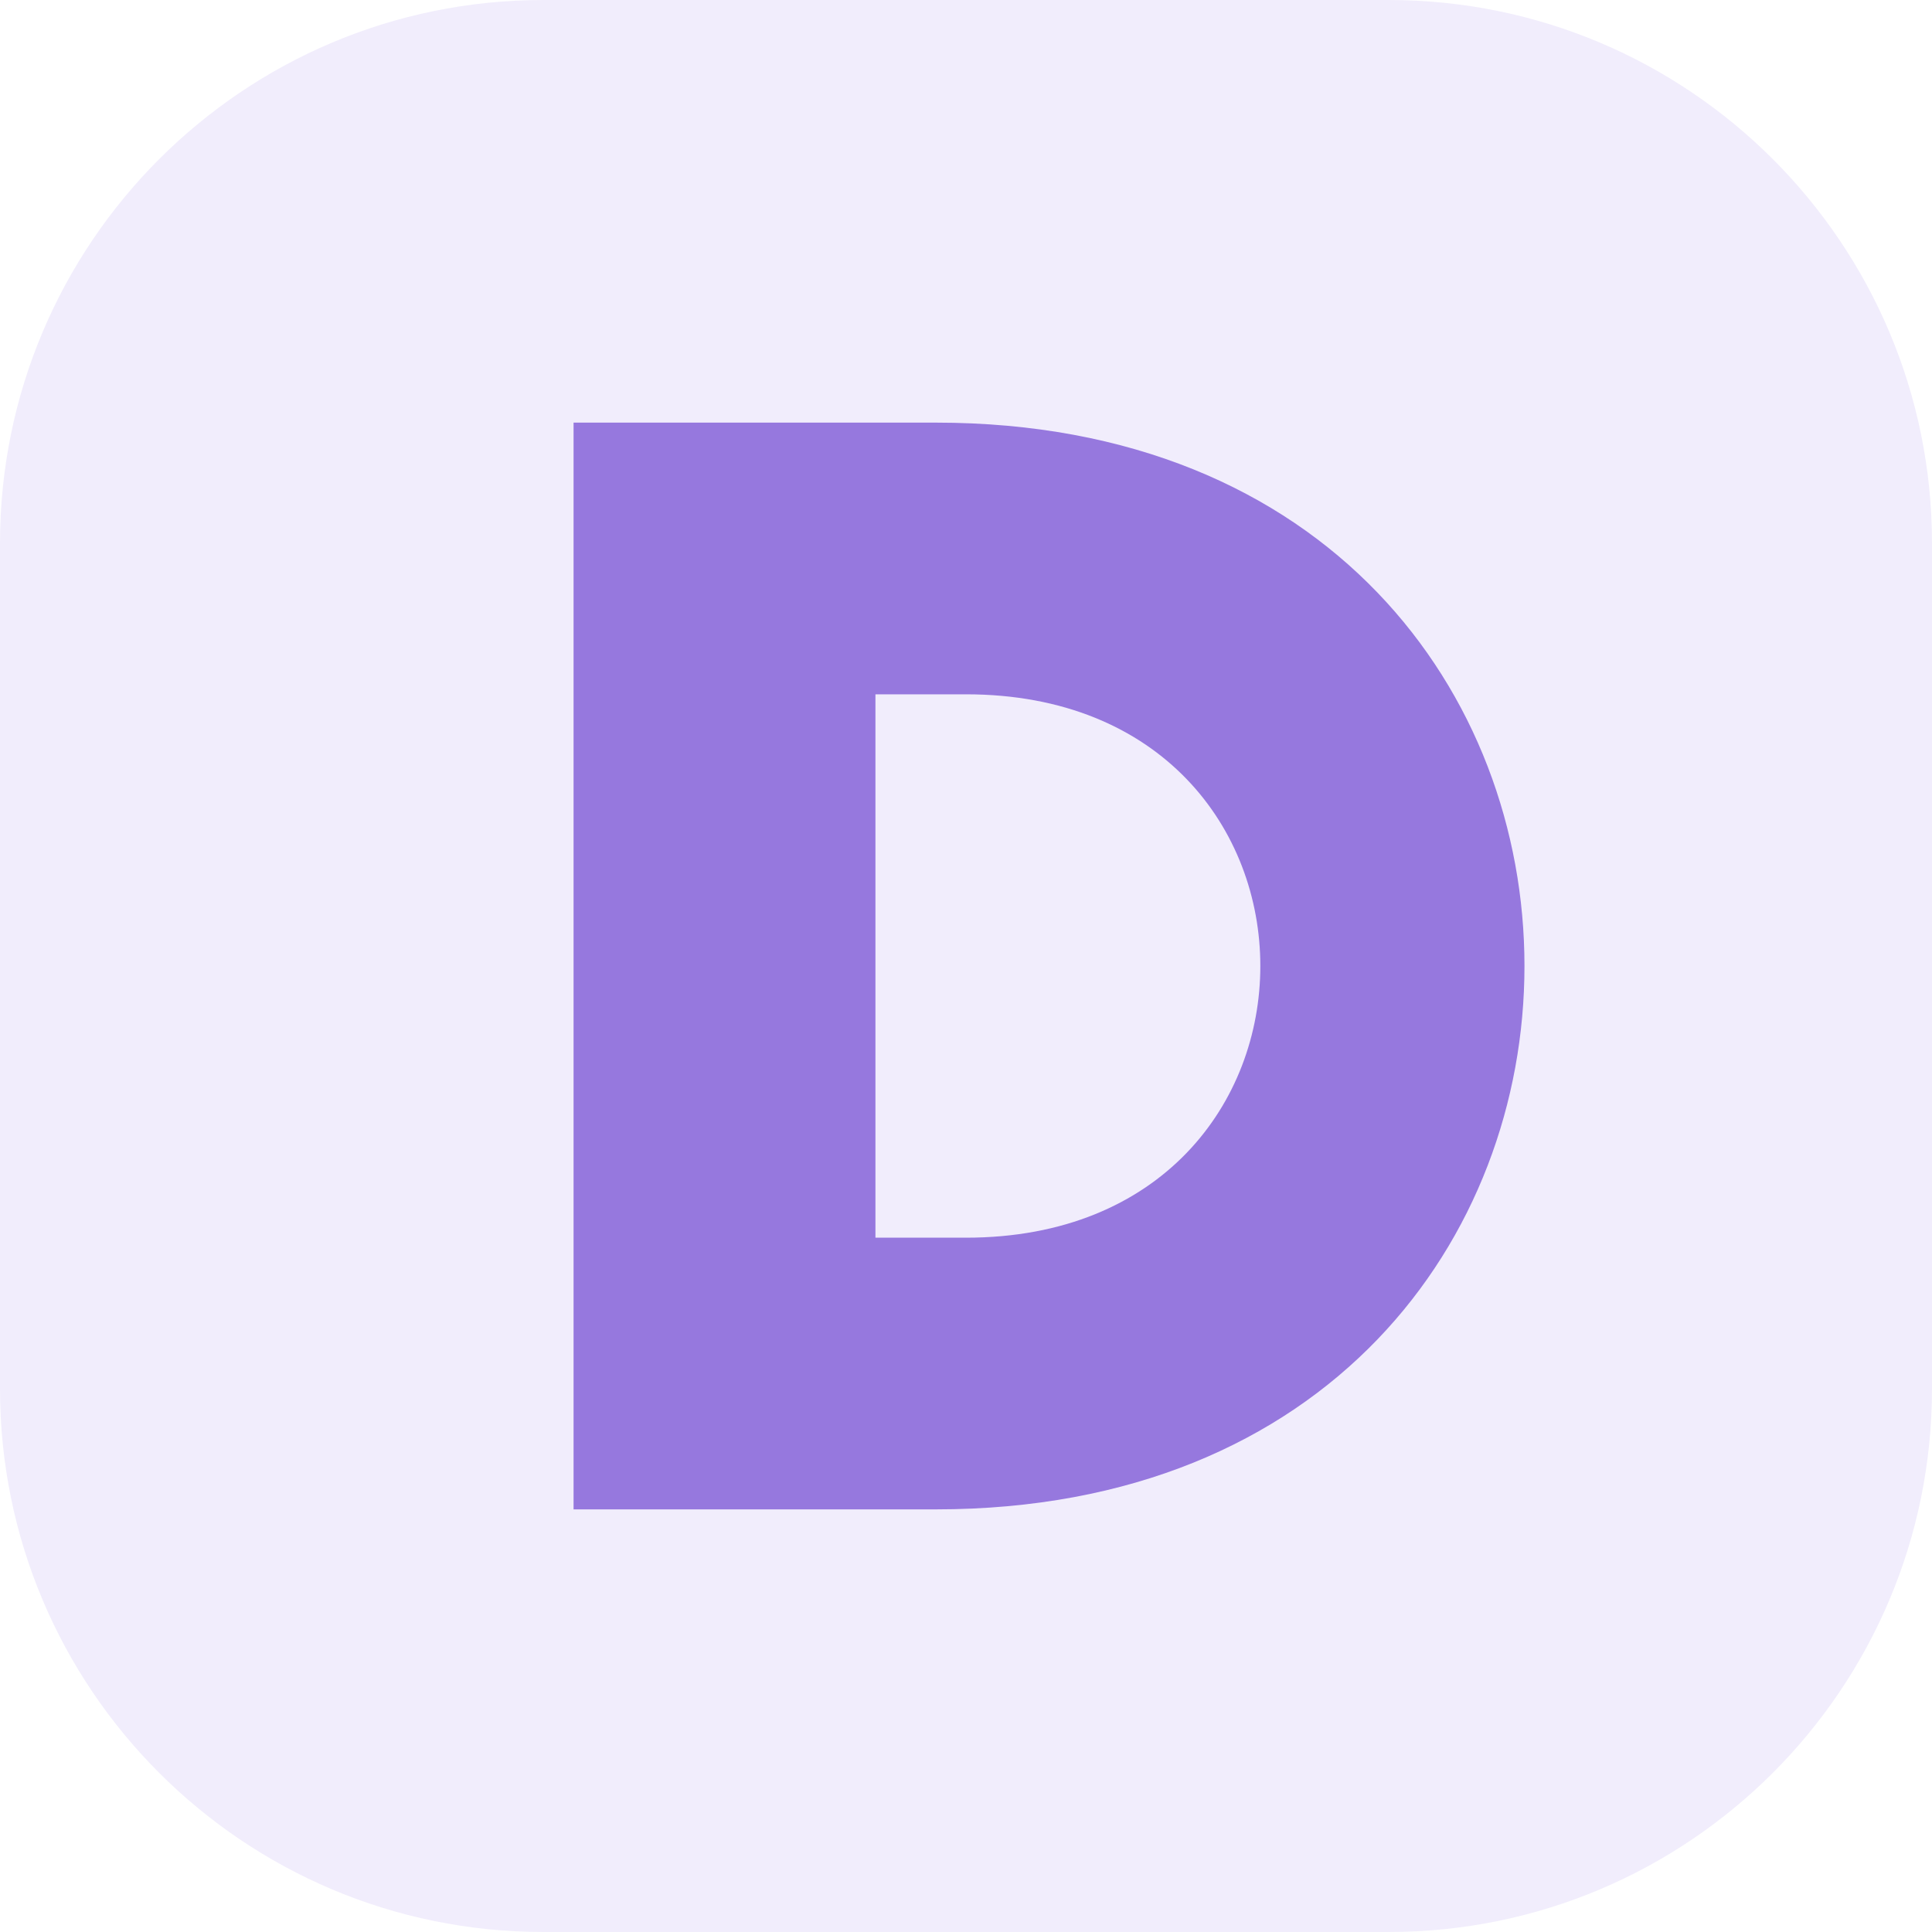
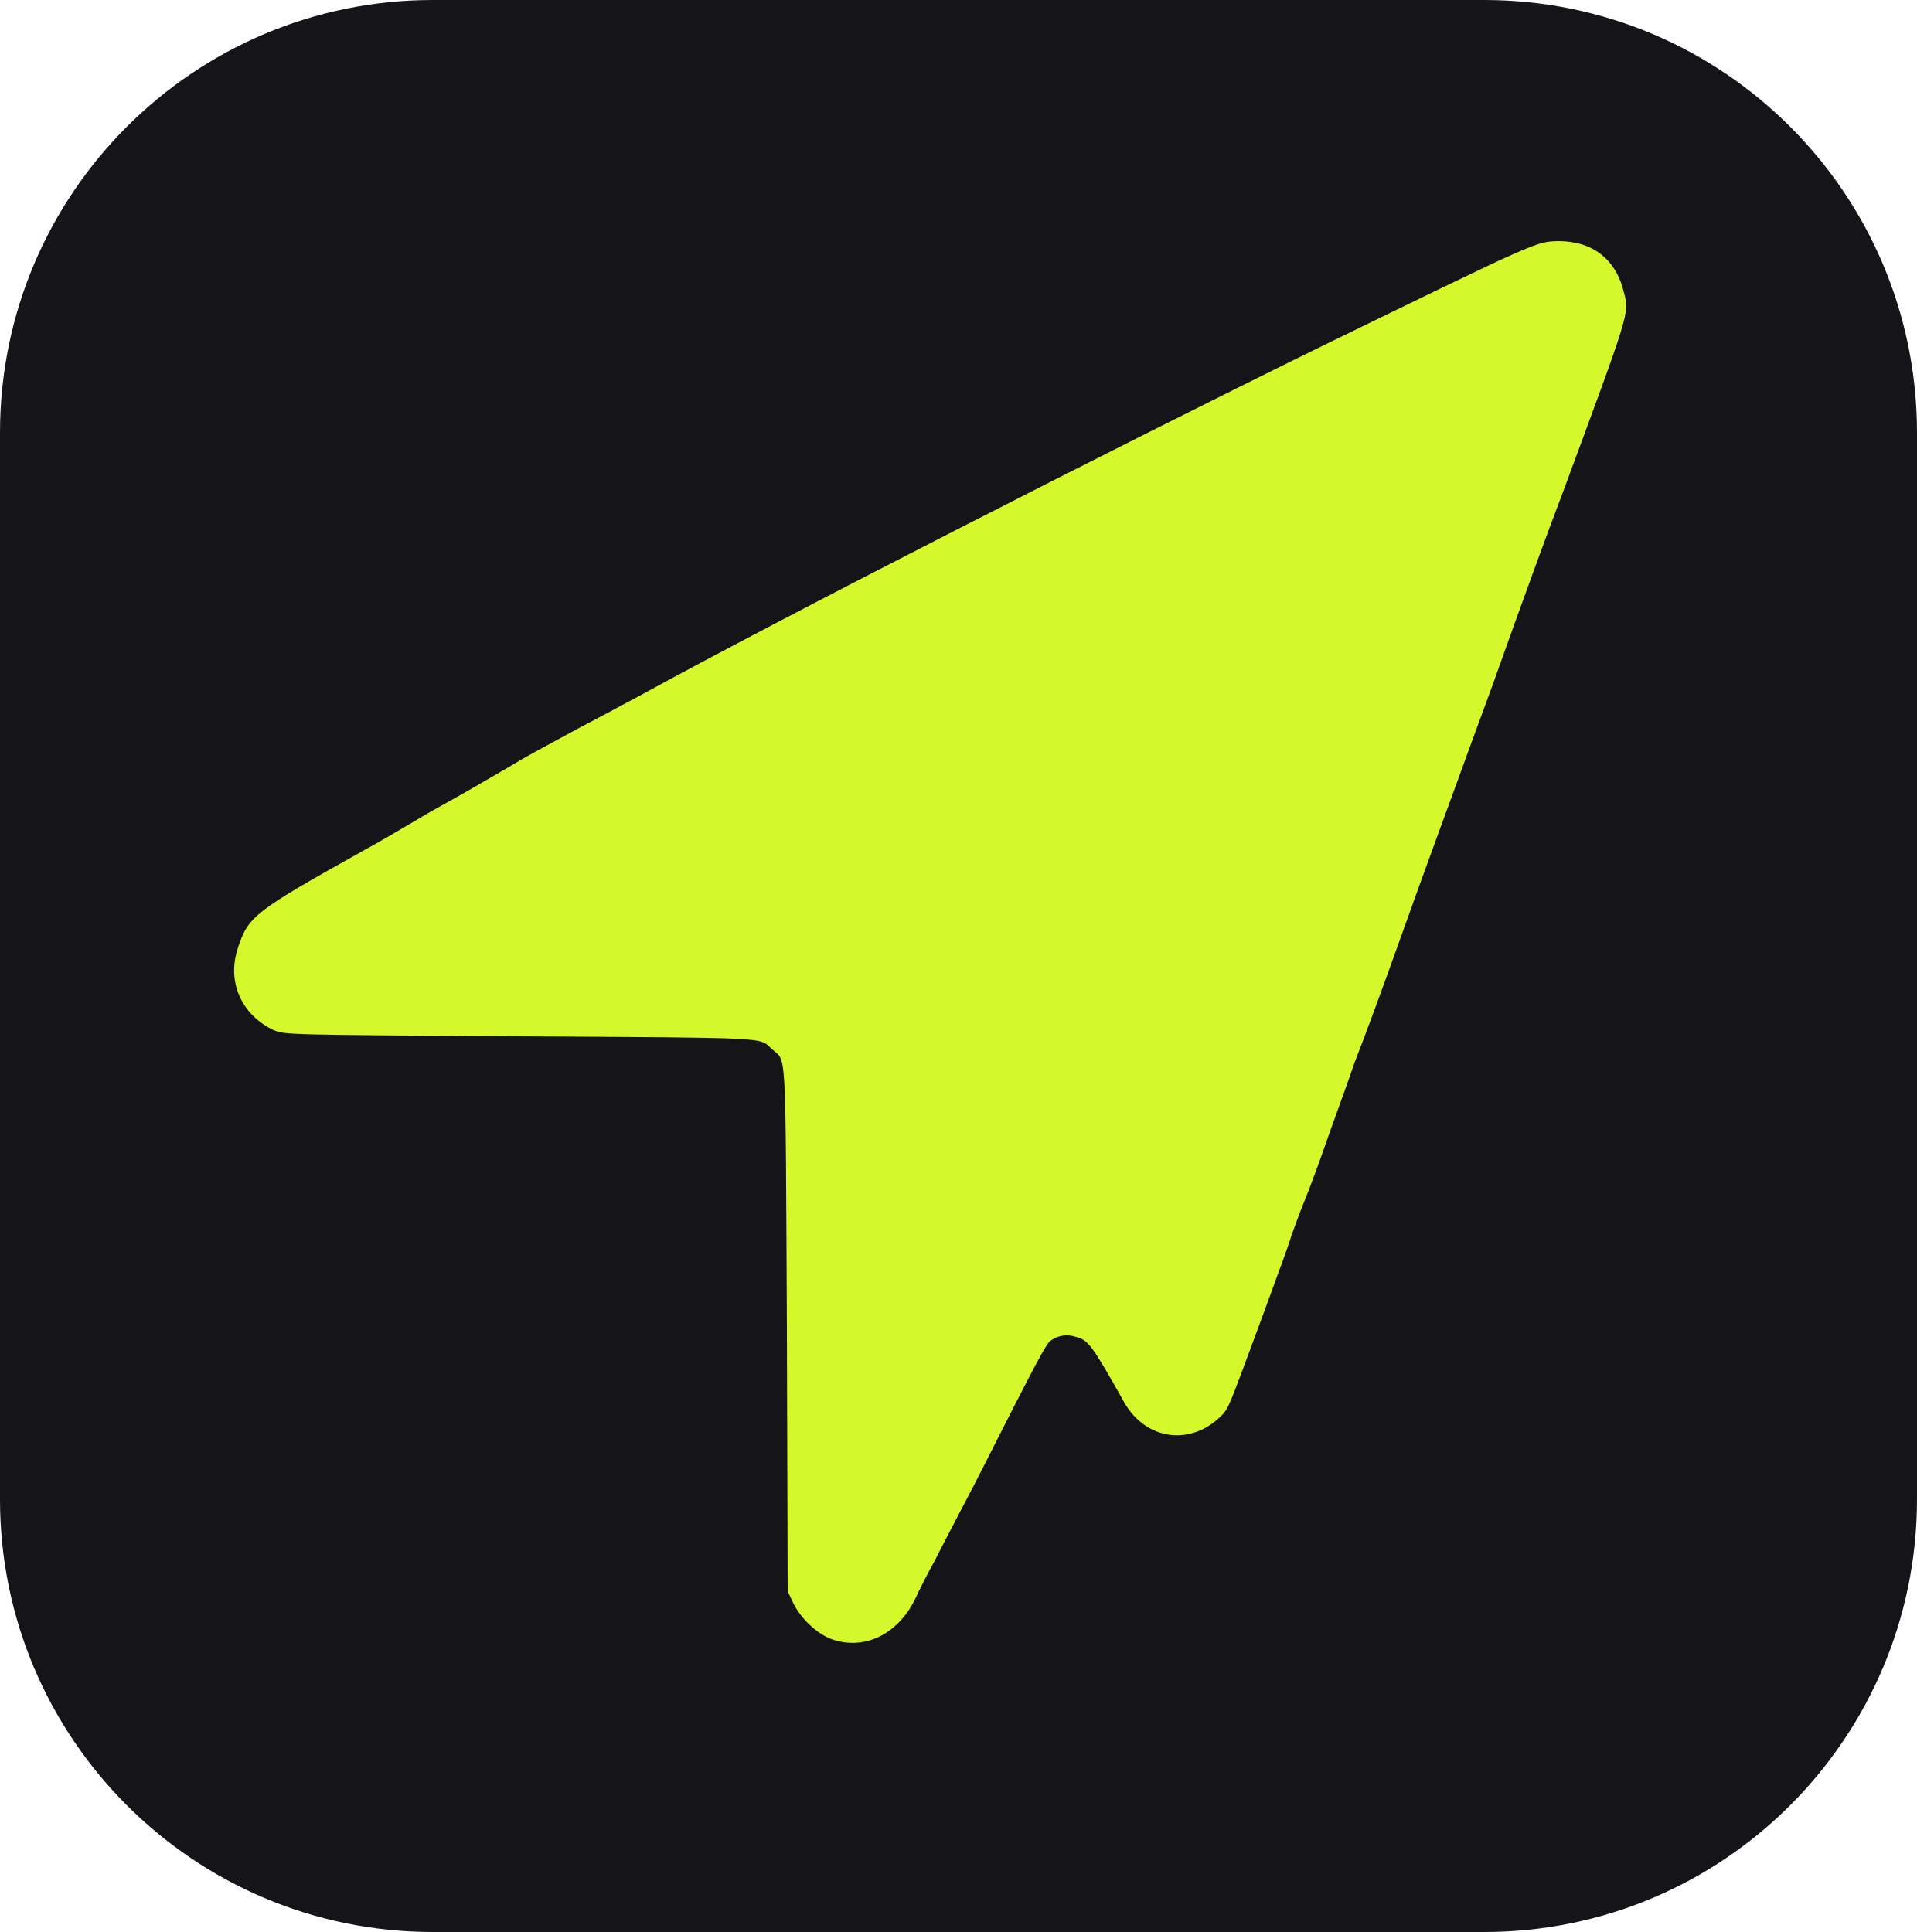
- <svg xmlns="http://www.w3.org/2000/svg" viewBox="0 0 64 64">
-   <rect width="64" height="64" rx="18" fill="#f1edfc" />
-   <path d="M19 14h12c26 0 26 36 0 36H19V14zm10 9v18h3c13 0 13-18 0-18h-3z" fill="#9678de" />
+ <svg xmlns="http://www.w3.org/2000/svg" viewBox="105 105 248 250">
+   <rect x="105" y="105" width="248" height="250" rx="56" fill="#141419" />
+   <path d="M212.3 317C210.5 316.2 208.7 314.5 207.7 312.6L206.9 310.9L206.8 277C206.6 239 206.8 242.6 204.8 240.7C203.2 239.2 205 239.3 172.1 239.1C141.9 238.9 141.9 238.9 140.4 238.3C136.2 236.3 134.3 232 135.8 227.6C137.1 223.6 138 222.9 151.6 215.3C154 214 157.2 212.1 158.9 211.1C160.5 210.1 163.5 208.5 165.4 207.4C167.3 206.3 170.6 204.4 172.6 203.2C174.7 202 178.1 200.2 180.1 199.1C182.2 198 185.6 196.2 187.8 195C206.2 184.9 248.5 163.3 276.2 149.7C304.3 136 303.7 136.3 306.6 136.2C311.1 136.2 314.1 138.6 315.1 142.9C315.8 145.6 315.8 145.4 307.3 168.4C305.3 173.6 301.6 183.8 299 191.1C298.1 193.7 296.3 198.5 295.1 201.8C292.9 207.9 289.3 217.6 286.1 226.6C284 232.5 281.8 238.5 280.2 242.6C279.7 244.1 278.3 248 277.1 251.3C276 254.5 274.5 258.6 273.8 260.3C273.1 262 272.4 264 272.1 264.8C271.9 265.5 271.1 267.8 270.3 269.9C269.6 271.9 268.5 274.8 268 276.2C264 287 264 287.1 263.1 288.1C259.1 292.2 253.2 291.4 250.4 286.4C246.3 279.1 245.8 278.4 244.2 278C243.1 277.6 241.8 277.8 240.9 278.5C240.3 279 239.5 280.4 231.2 296.8C229.1 300.8 226.7 305.4 225.9 307C225 308.6 223.9 310.8 223.4 311.9C221.1 316.6 216.6 318.7 212.3 317Z" fill="#d5f82c" />
</svg>
